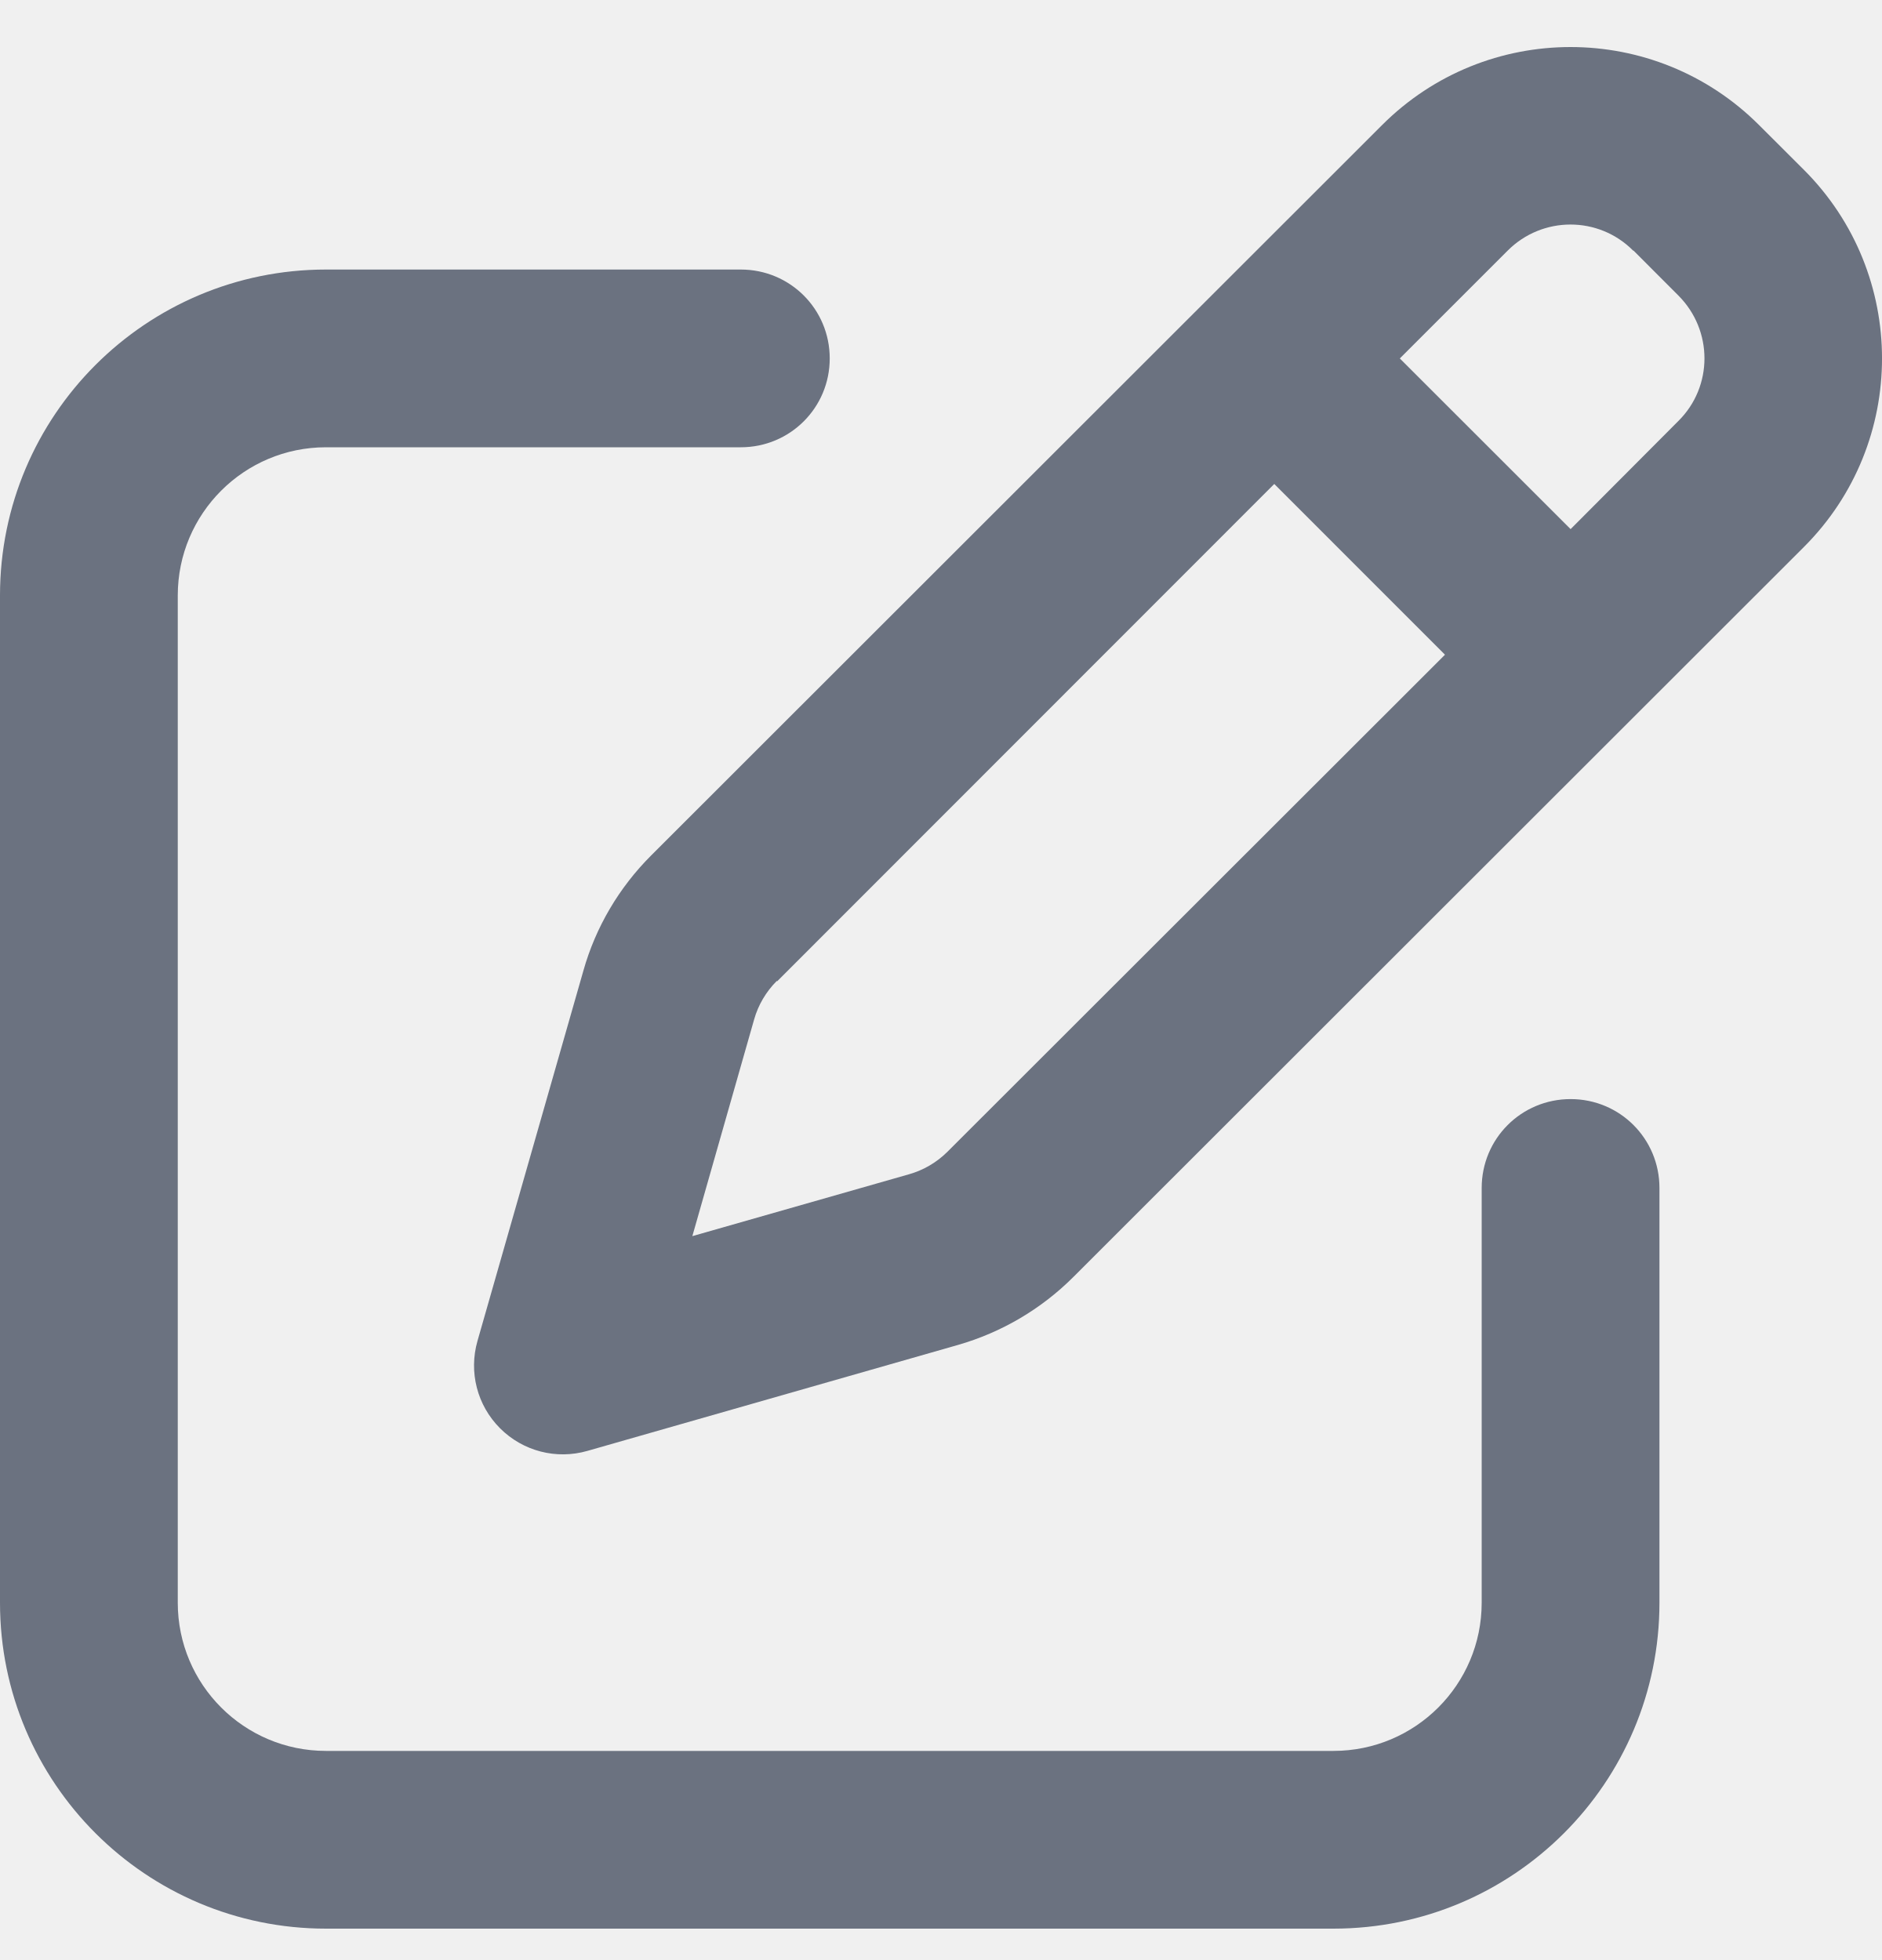
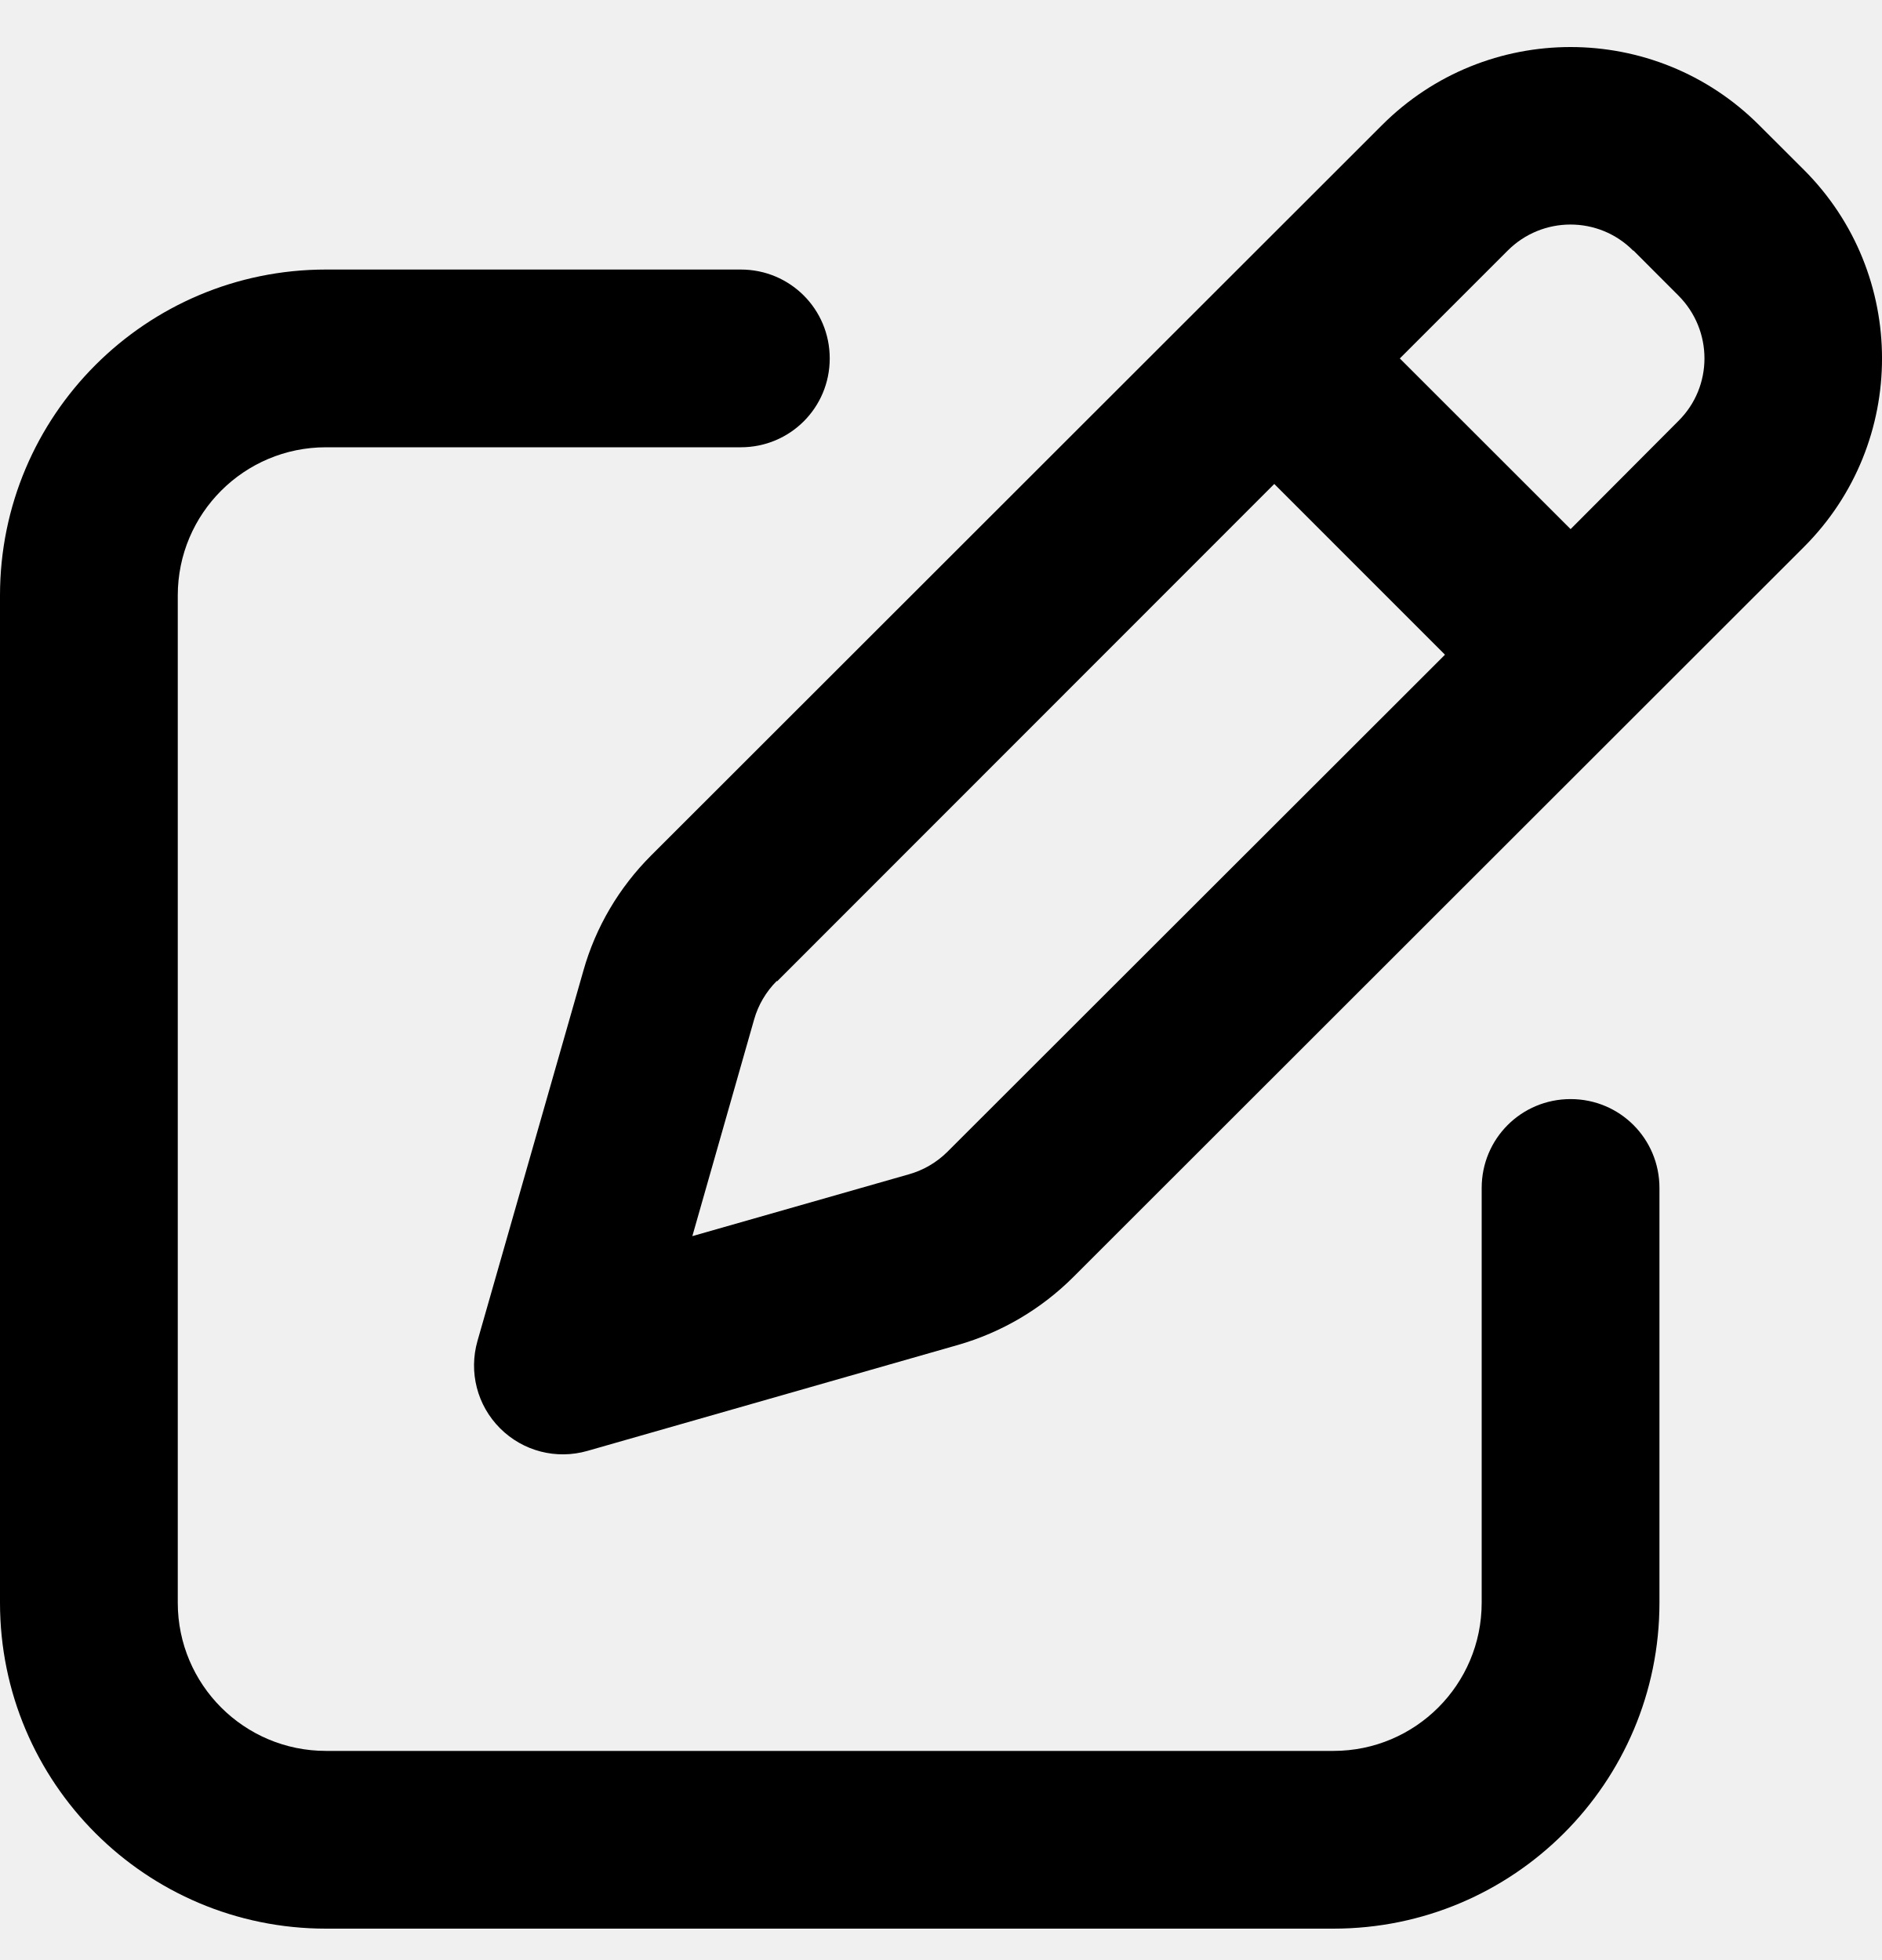
- <svg xmlns="http://www.w3.org/2000/svg" width="24" height="25" viewBox="0 0 24 25" fill="currentColor">
+ <svg xmlns="http://www.w3.org/2000/svg" viewBox="0 0 24 25" fill="currentColor">
  <g clip-path="url(#clip0_15_296)">
-     <path d="M20.832 3.197L21.403 3.769C21.847 4.213 21.847 4.931 21.403 5.37L20.029 6.749L17.851 4.572L19.226 3.197C19.669 2.753 20.387 2.753 20.827 3.197H20.832ZM9.91 12.517L16.25 6.173L18.427 8.351L12.083 14.69C11.946 14.827 11.776 14.926 11.592 14.978L8.829 15.767L9.617 13.003C9.669 12.819 9.769 12.649 9.906 12.512L9.91 12.517ZM17.624 1.596L8.304 10.911C7.893 11.322 7.596 11.827 7.44 12.38L6.089 17.104C5.976 17.5 6.084 17.925 6.377 18.218C6.67 18.511 7.095 18.62 7.492 18.506L12.216 17.155C12.773 16.995 13.278 16.697 13.685 16.291L23.005 6.976C24.332 5.649 24.332 3.495 23.005 2.167L22.433 1.596C21.105 0.268 18.951 0.268 17.624 1.596ZM4.157 3.438C1.861 3.438 0 5.299 0 7.595V20.443C0 22.739 1.861 24.6 4.157 24.6H17.005C19.301 24.6 21.162 22.739 21.162 20.443V15.153C21.162 14.524 20.657 14.019 20.029 14.019C19.4 14.019 18.895 14.524 18.895 15.153V20.443C18.895 21.487 18.049 22.333 17.005 22.333H4.157C3.113 22.333 2.267 21.487 2.267 20.443V7.595C2.267 6.551 3.113 5.705 4.157 5.705H9.447C10.076 5.705 10.581 5.2 10.581 4.572C10.581 3.943 10.076 3.438 9.447 3.438H4.157Z" fill="#6B7280" />
+     <path d="M20.832 3.197L21.403 3.769C21.847 4.213 21.847 4.931 21.403 5.37L20.029 6.749L17.851 4.572L19.226 3.197C19.669 2.753 20.387 2.753 20.827 3.197H20.832ZM9.91 12.517L16.25 6.173L18.427 8.351L12.083 14.69C11.946 14.827 11.776 14.926 11.592 14.978L8.829 15.767L9.617 13.003C9.669 12.819 9.769 12.649 9.906 12.512L9.91 12.517ZM17.624 1.596L8.304 10.911C7.893 11.322 7.596 11.827 7.44 12.38L6.089 17.104C5.976 17.5 6.084 17.925 6.377 18.218C6.67 18.511 7.095 18.62 7.492 18.506L12.216 17.155C12.773 16.995 13.278 16.697 13.685 16.291L23.005 6.976C24.332 5.649 24.332 3.495 23.005 2.167L22.433 1.596C21.105 0.268 18.951 0.268 17.624 1.596ZM4.157 3.438C1.861 3.438 0 5.299 0 7.595V20.443C0 22.739 1.861 24.6 4.157 24.6H17.005C19.301 24.6 21.162 22.739 21.162 20.443V15.153C21.162 14.524 20.657 14.019 20.029 14.019C19.4 14.019 18.895 14.524 18.895 15.153V20.443C18.895 21.487 18.049 22.333 17.005 22.333H4.157C3.113 22.333 2.267 21.487 2.267 20.443V7.595C2.267 6.551 3.113 5.705 4.157 5.705H9.447C10.076 5.705 10.581 5.2 10.581 4.572C10.581 3.943 10.076 3.438 9.447 3.438H4.157Z" fill="currentColor" />
  </g>
  <defs>
    <clipPath id="clip0_15_296">
      <rect width="24" height="24" fill="white" transform="translate(0 0.600098)" />
    </clipPath>
  </defs>
</svg>
